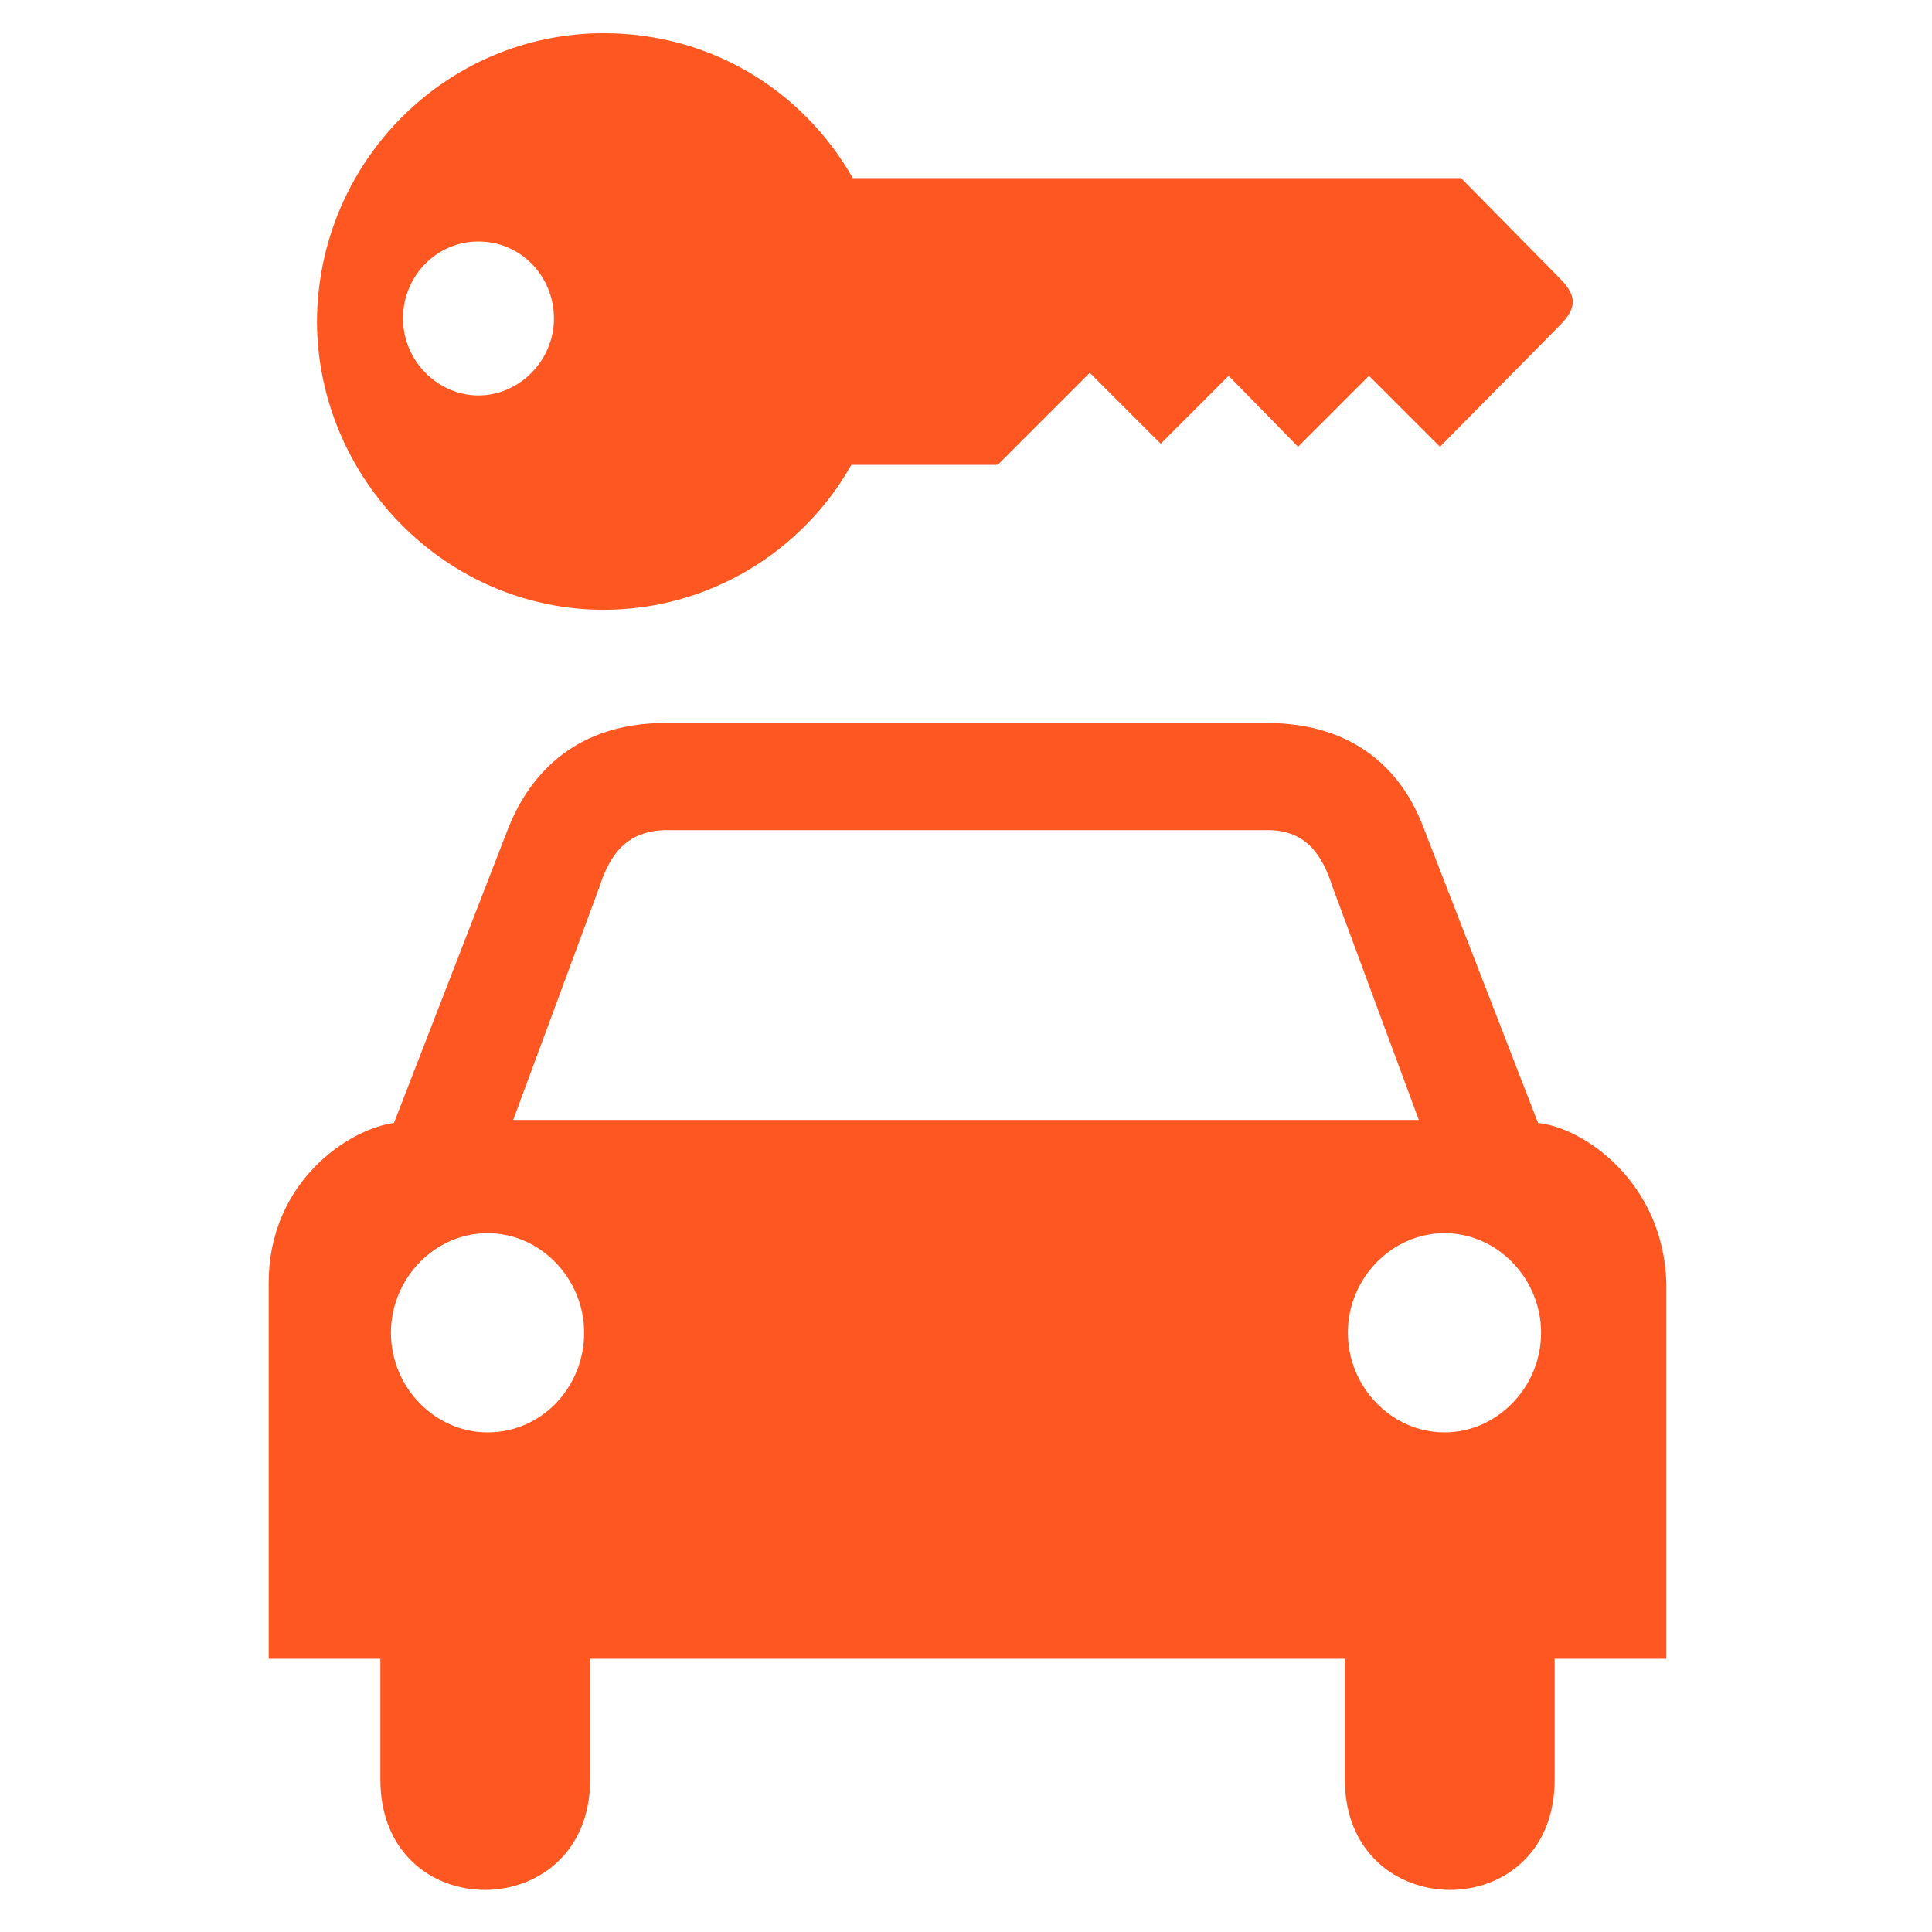
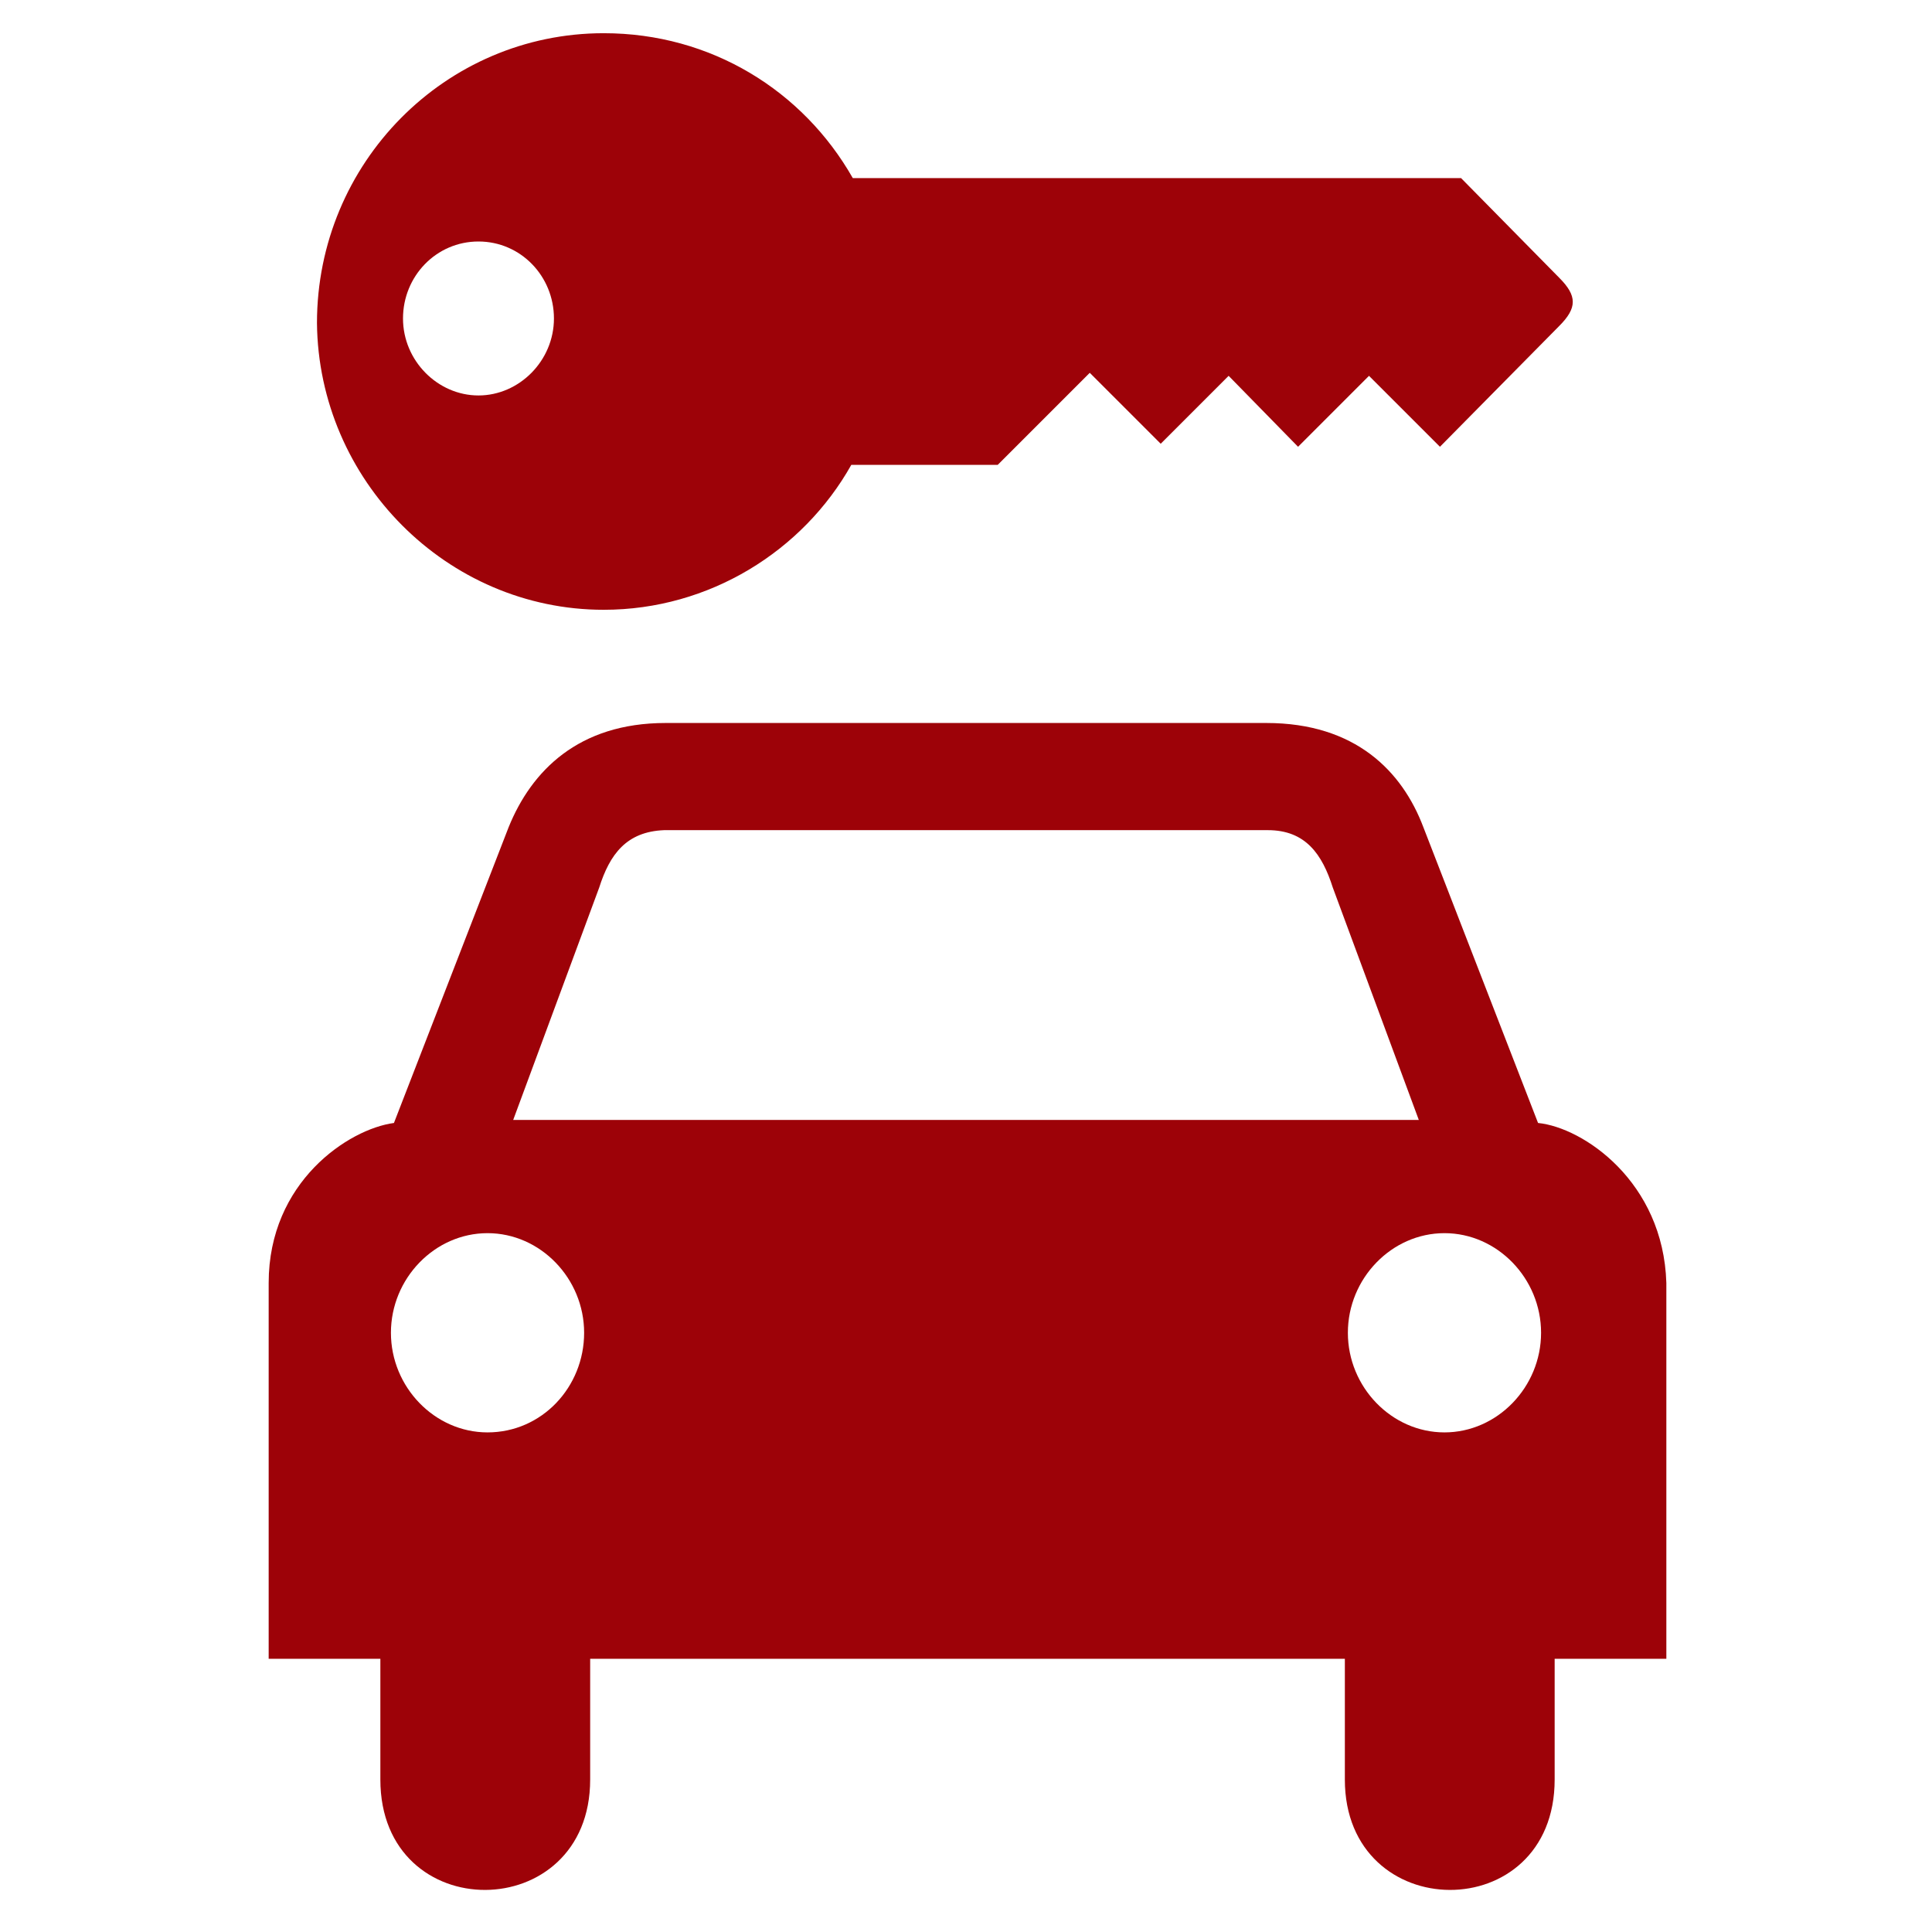
- <svg xmlns="http://www.w3.org/2000/svg" fill="#FF5722" height="24px" width="24px" version="1.1" id="Layer_1" viewBox="0 0 101 128" xml:space="preserve">
+ <svg xmlns="http://www.w3.org/2000/svg" fill="#9D0208" height="24px" width="24px" version="1.1" id="Layer_1" viewBox="0 0 101 128" xml:space="preserve">
  <g>
    <path d="M88.4,74.4l-7.6-19.6c-1.4-3.7-4.5-6.9-10.4-6.9H59.7H41.4H30.6c-5.8,0-8.9,3.2-10.4,6.9l-7.6,19.6   c-3,0.4-8.3,3.9-8.3,10.6v24.9h7.4v8c0,9.8,13.9,9.7,13.9,0v-8h25h0h0h0h25v8c0,9.7,13.9,9.8,13.9,0v-8h7.4V85   C96.7,78.3,91.4,74.7,88.4,74.4z M18.8,94.9c-3.5,0-6.4-3-6.4-6.6c0-3.6,2.9-6.6,6.4-6.6c3.5,0,6.4,3,6.4,6.6   C25.2,91.9,22.4,94.9,18.8,94.9z M50.5,74.2L50.5,74.2L50.5,74.2h-30l5.7-15.4c0.7-2.2,1.8-3.7,4.3-3.8h20h0h0h20   c2.5,0,3.6,1.6,4.3,3.8l5.7,15.4H50.5z M82.2,94.9c-3.5,0-6.4-3-6.4-6.6c0-3.6,2.9-6.6,6.4-6.6c3.5,0,6.4,3,6.4,6.6   C88.6,91.9,85.7,94.9,82.2,94.9z" />
    <path d="M26.5,40.4c7,0,13.2-3.9,16.4-9.6h9.7l6.1-6.1l4.7,4.7l4.5-4.5l4.6,4.7l4.7-4.7l4.7,4.7l7.9-8c1.2-1.2,1.2-2,0-3.2   l-6.5-6.6H43c-3.3-5.8-9.4-9.6-16.5-9.6c-10.5,0-19,8.6-19,19.2C7.6,31.8,16.1,40.4,26.5,40.4z M18.2,16c2.8,0,5,2.3,5,5.1   c0,2.8-2.3,5.1-5,5.1s-5-2.3-5-5.1C13.2,18.3,15.4,16,18.2,16z" />
  </g>
</svg>
